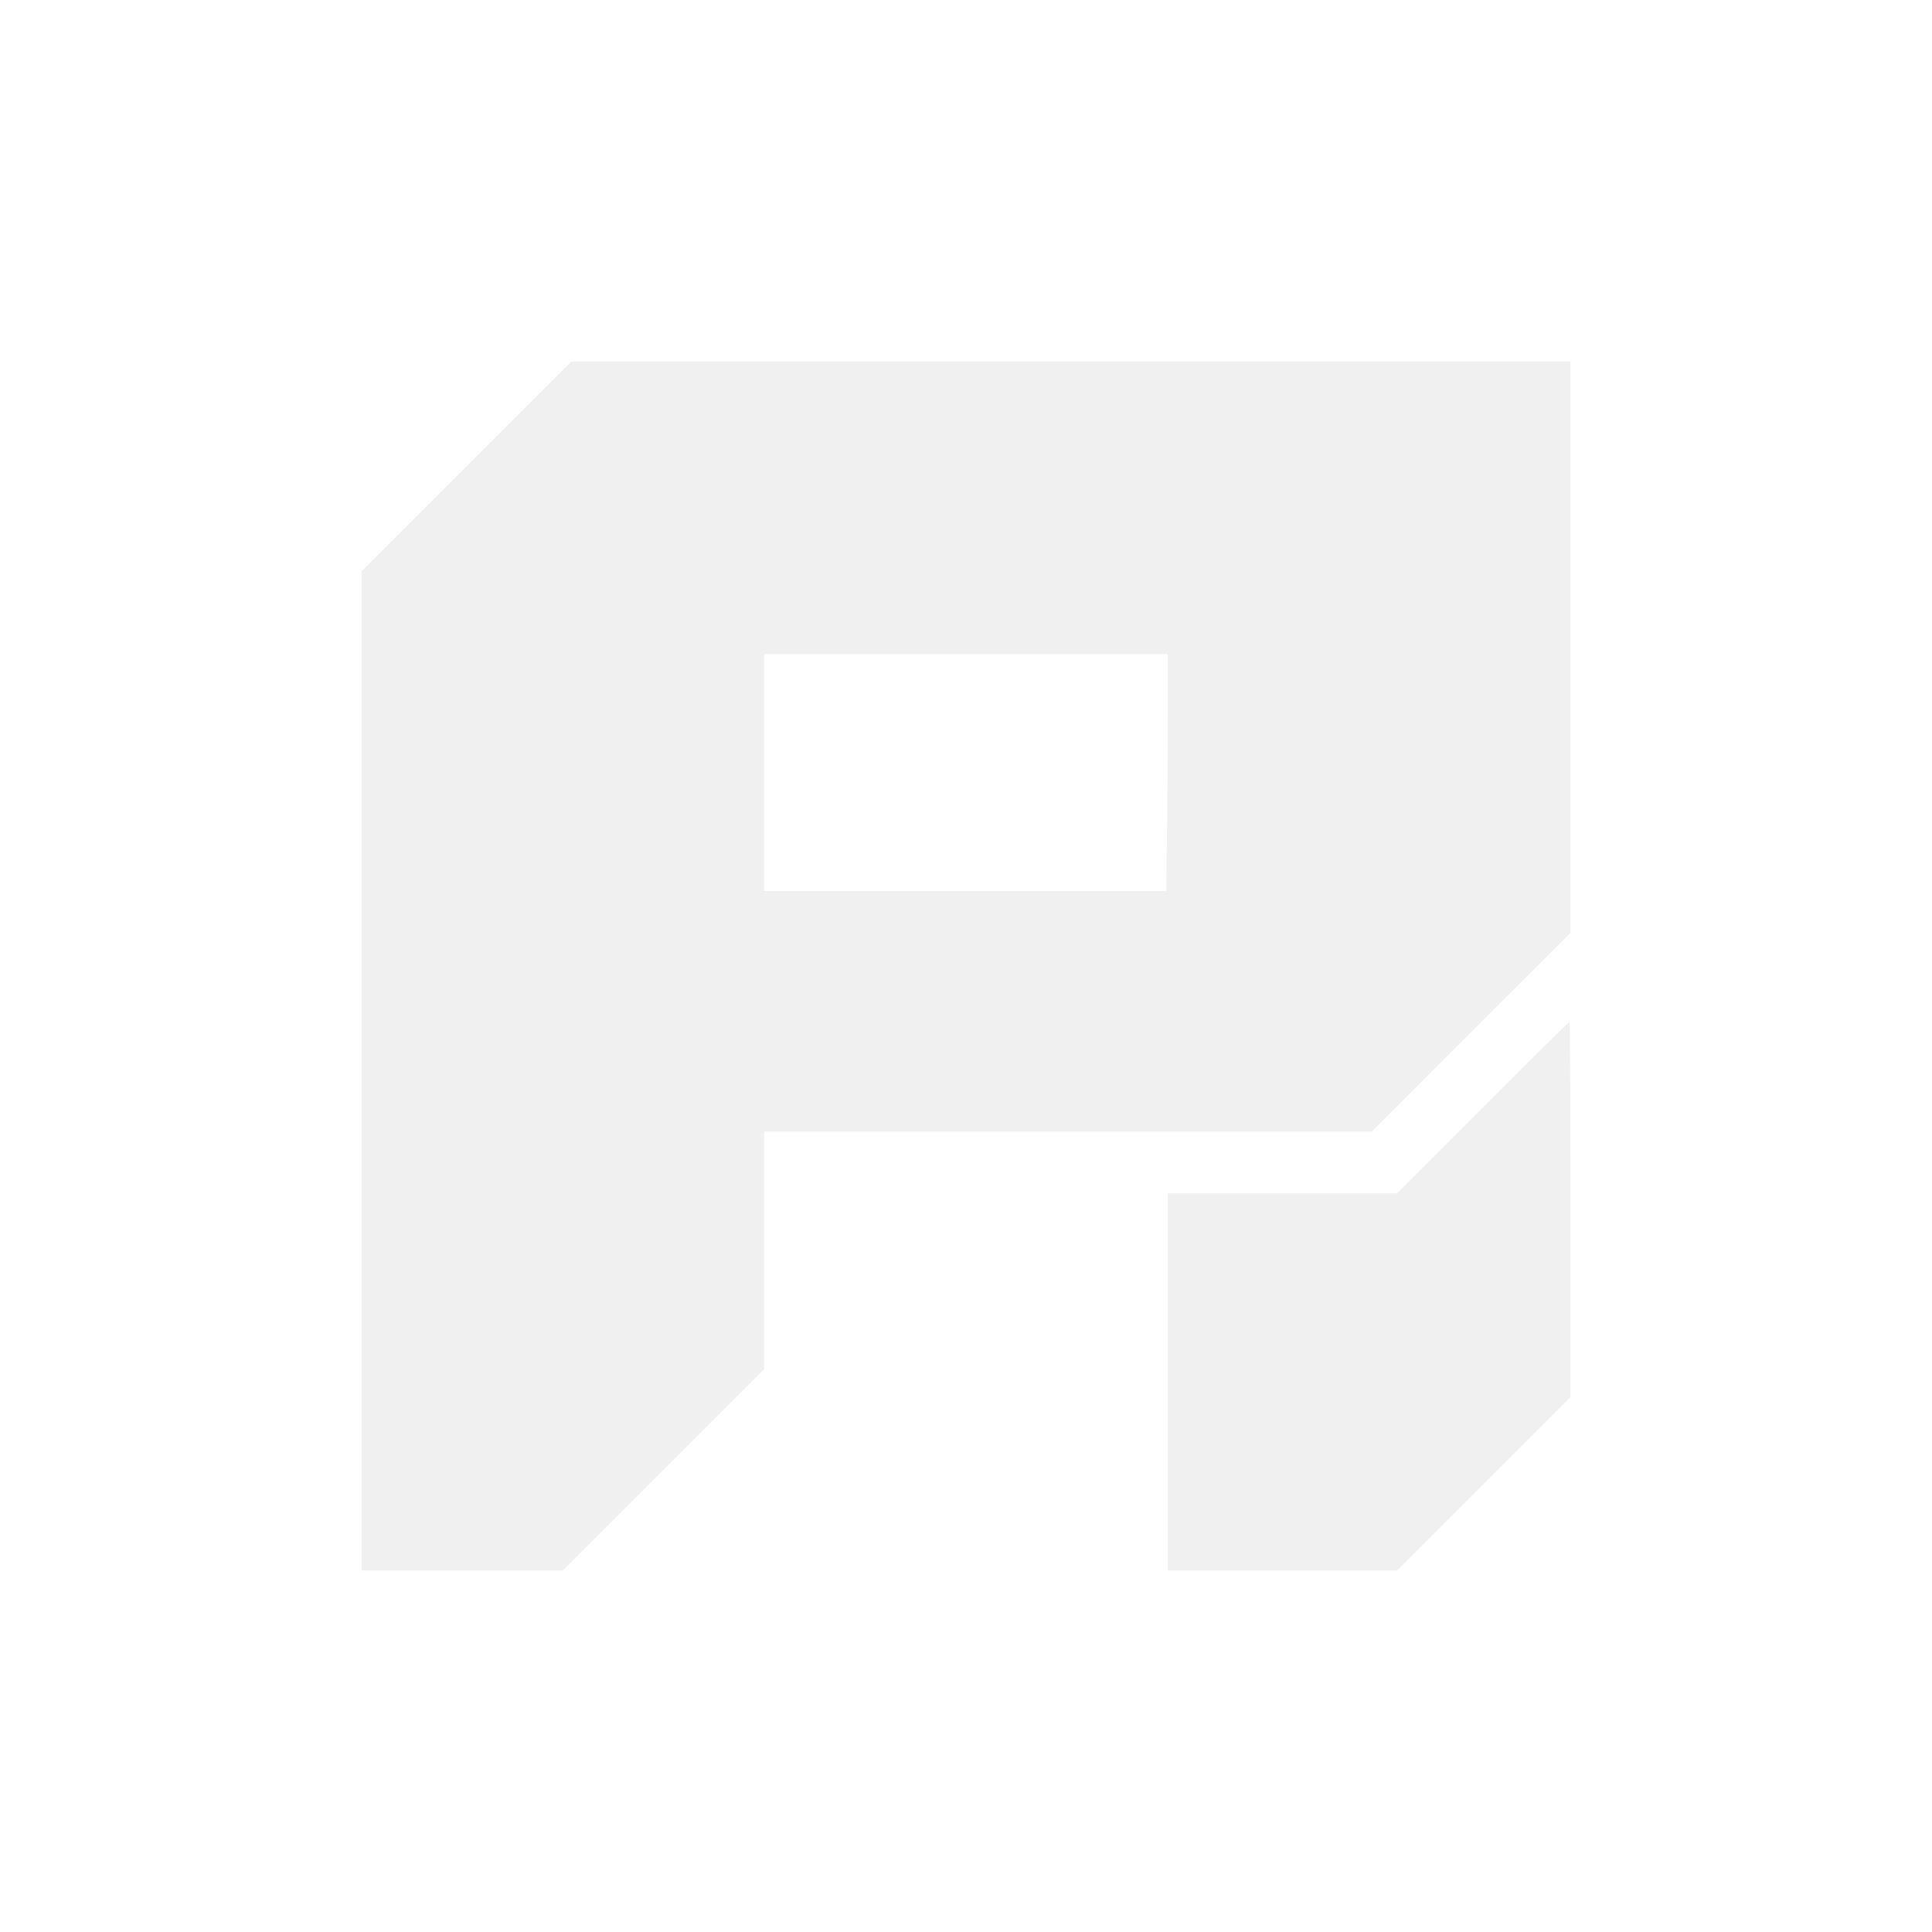
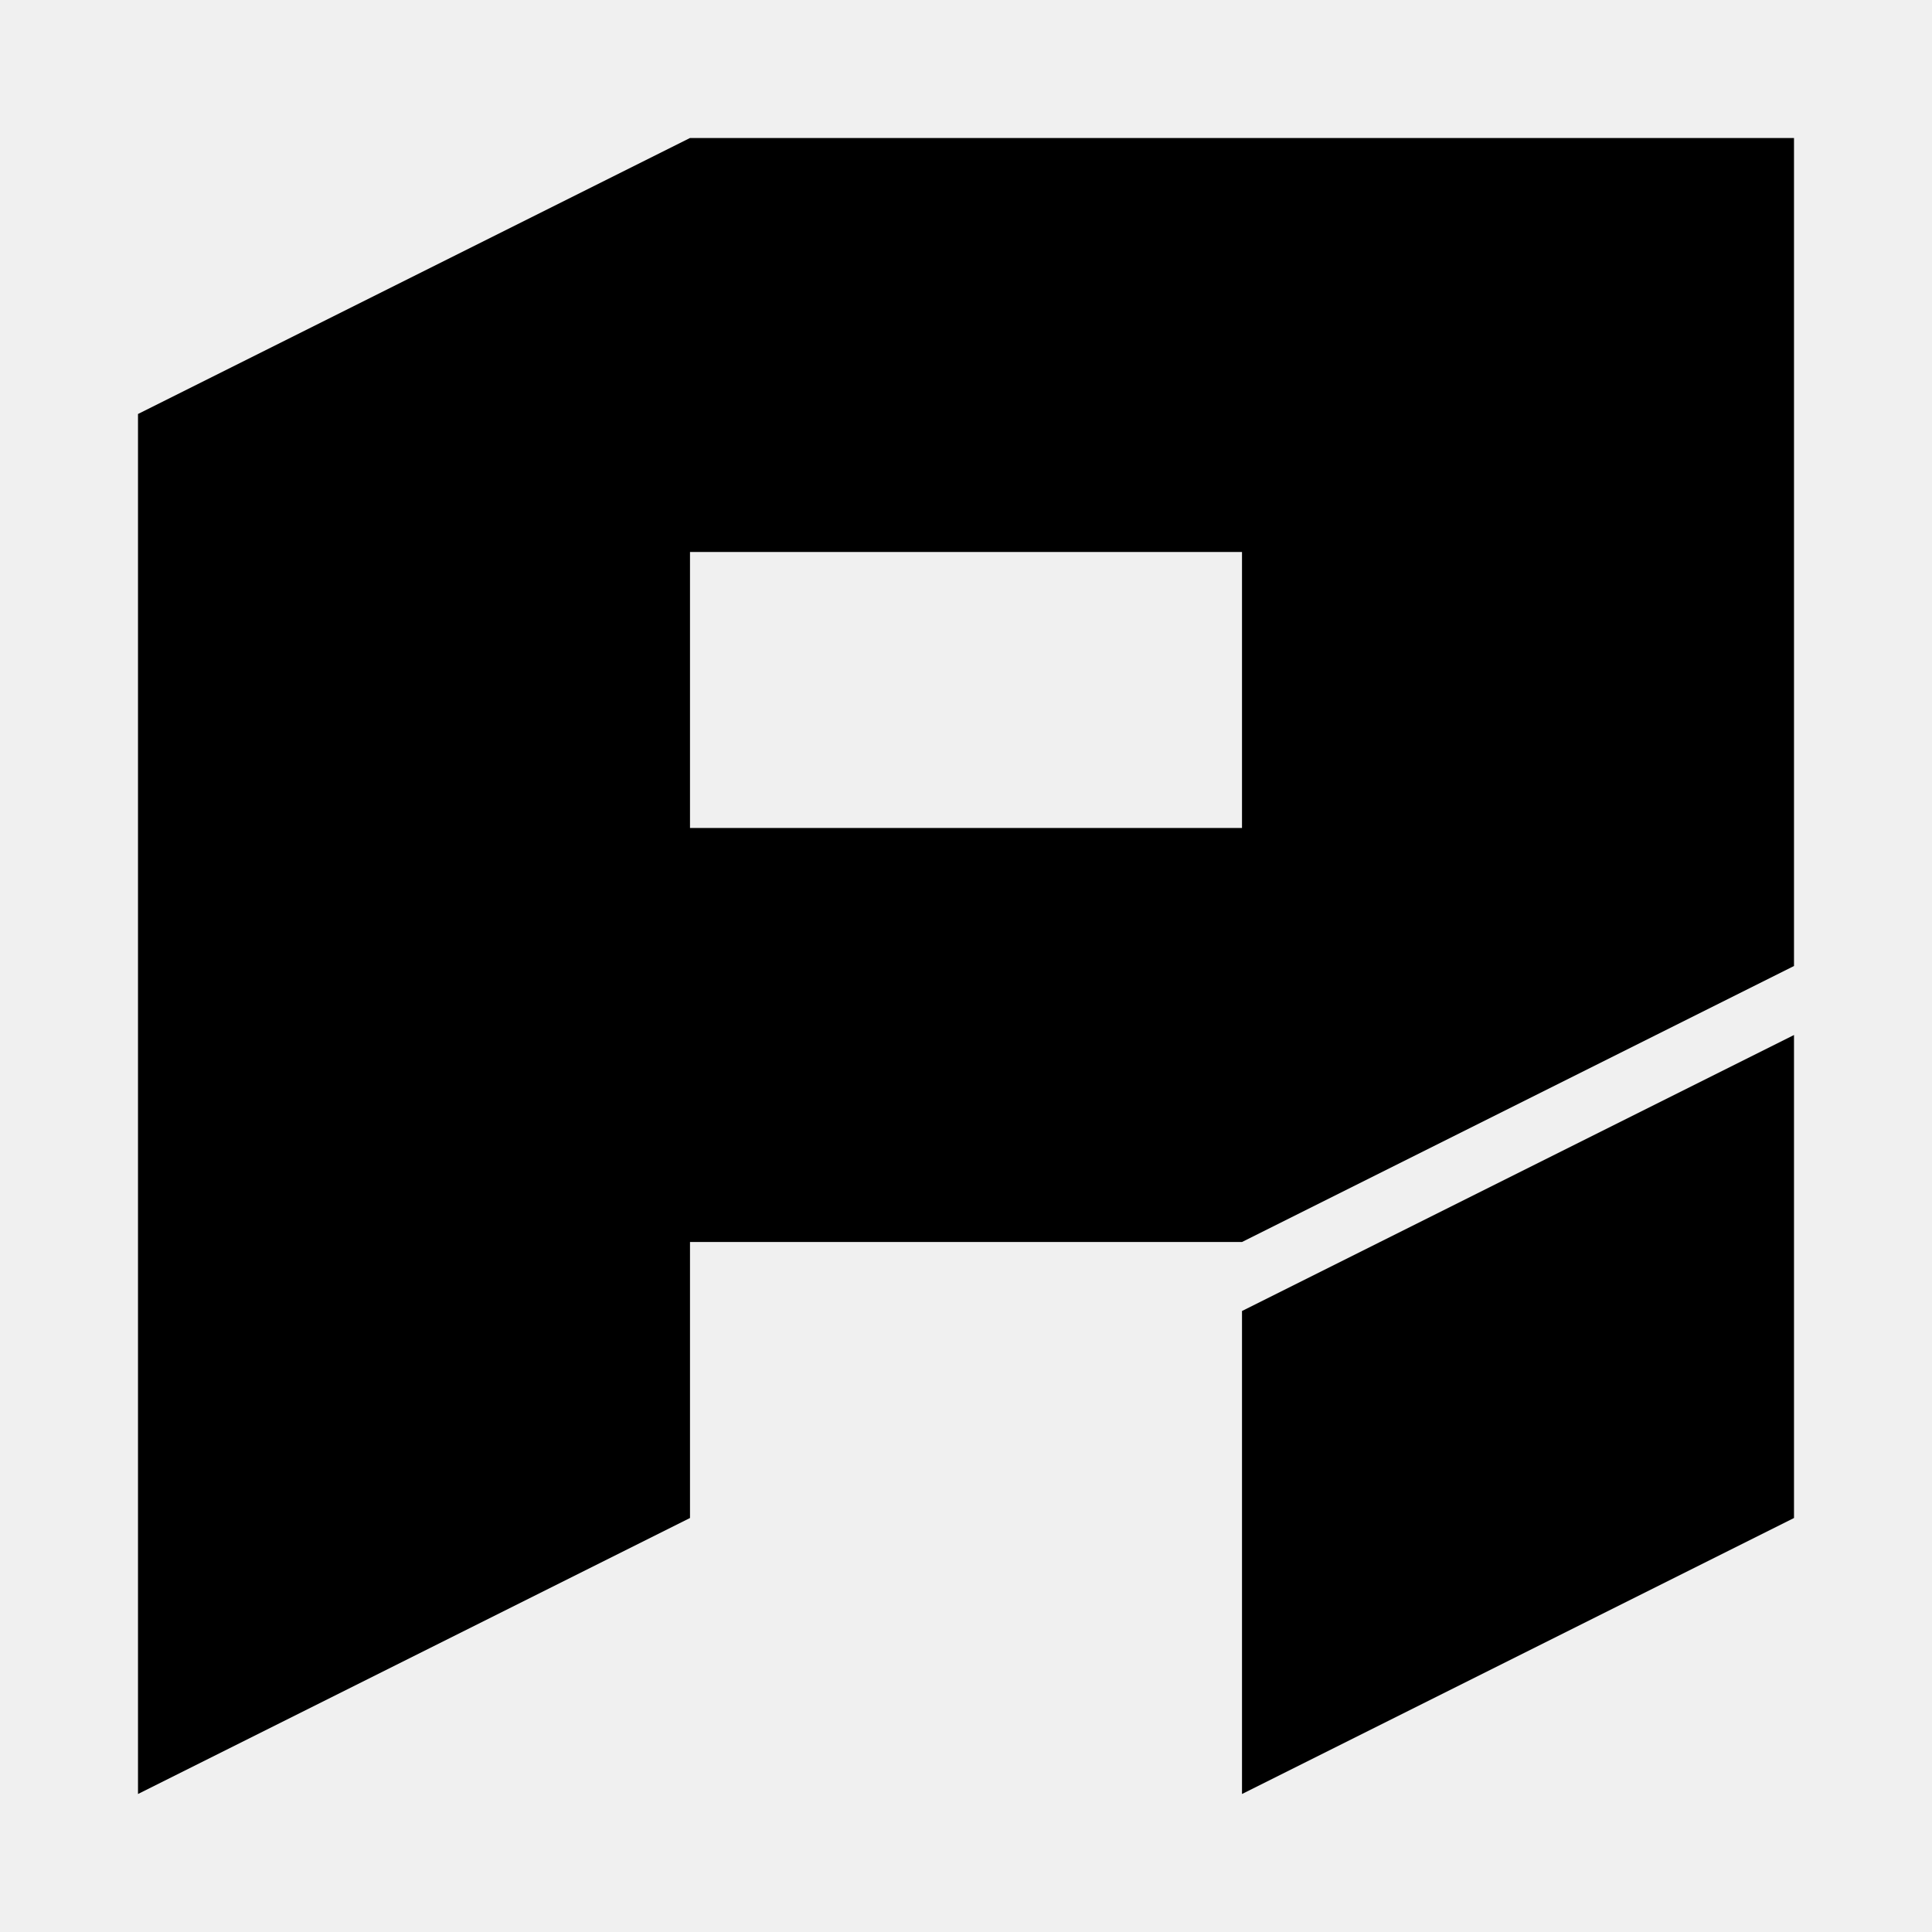
- <svg xmlns="http://www.w3.org/2000/svg" width="74" height="74" fill="none">
-   <path d="M0 37v37h74V0H0v37zm60.154-12.216v10.943l-3.807 3.806-3.81 3.811h-23.27v9.1l-3.853 3.852-3.858 3.858H13.846V21.88l4.015-4.015 4.02-4.02H60.153v10.938zm0 21.538v7.187l-3.325 3.325-3.32 3.32h-8.776V45.706h8.776l3.288-3.288c1.806-1.81 3.301-3.288 3.32-3.288.023 0 .037 3.237.037 7.192z" fill="#fff" />
-   <path d="M29.266 29.59v4.539h15.406l.028-2.371c.019-1.301.032-3.343.032-4.538v-2.167H29.266v4.538z" fill="#fff" />
+ <svg xmlns="http://www.w3.org/2000/svg" xmlns:ns1="http://vectornator.io" stroke-miterlimit="10" style="fill-rule:nonzero;clip-rule:evenodd;stroke-linecap:round;stroke-linejoin:round" viewBox="0 0 840 840" xml:space="preserve">
+   <g ns1:layerName="Layer 1">
+     <path d="m540 780 240-120V450L540 570v210ZM300 60 60 180v600l240-120V540h240l240-120V60H300Zm0 180h240v120H300V240Z" />
+   </g>
</svg>
